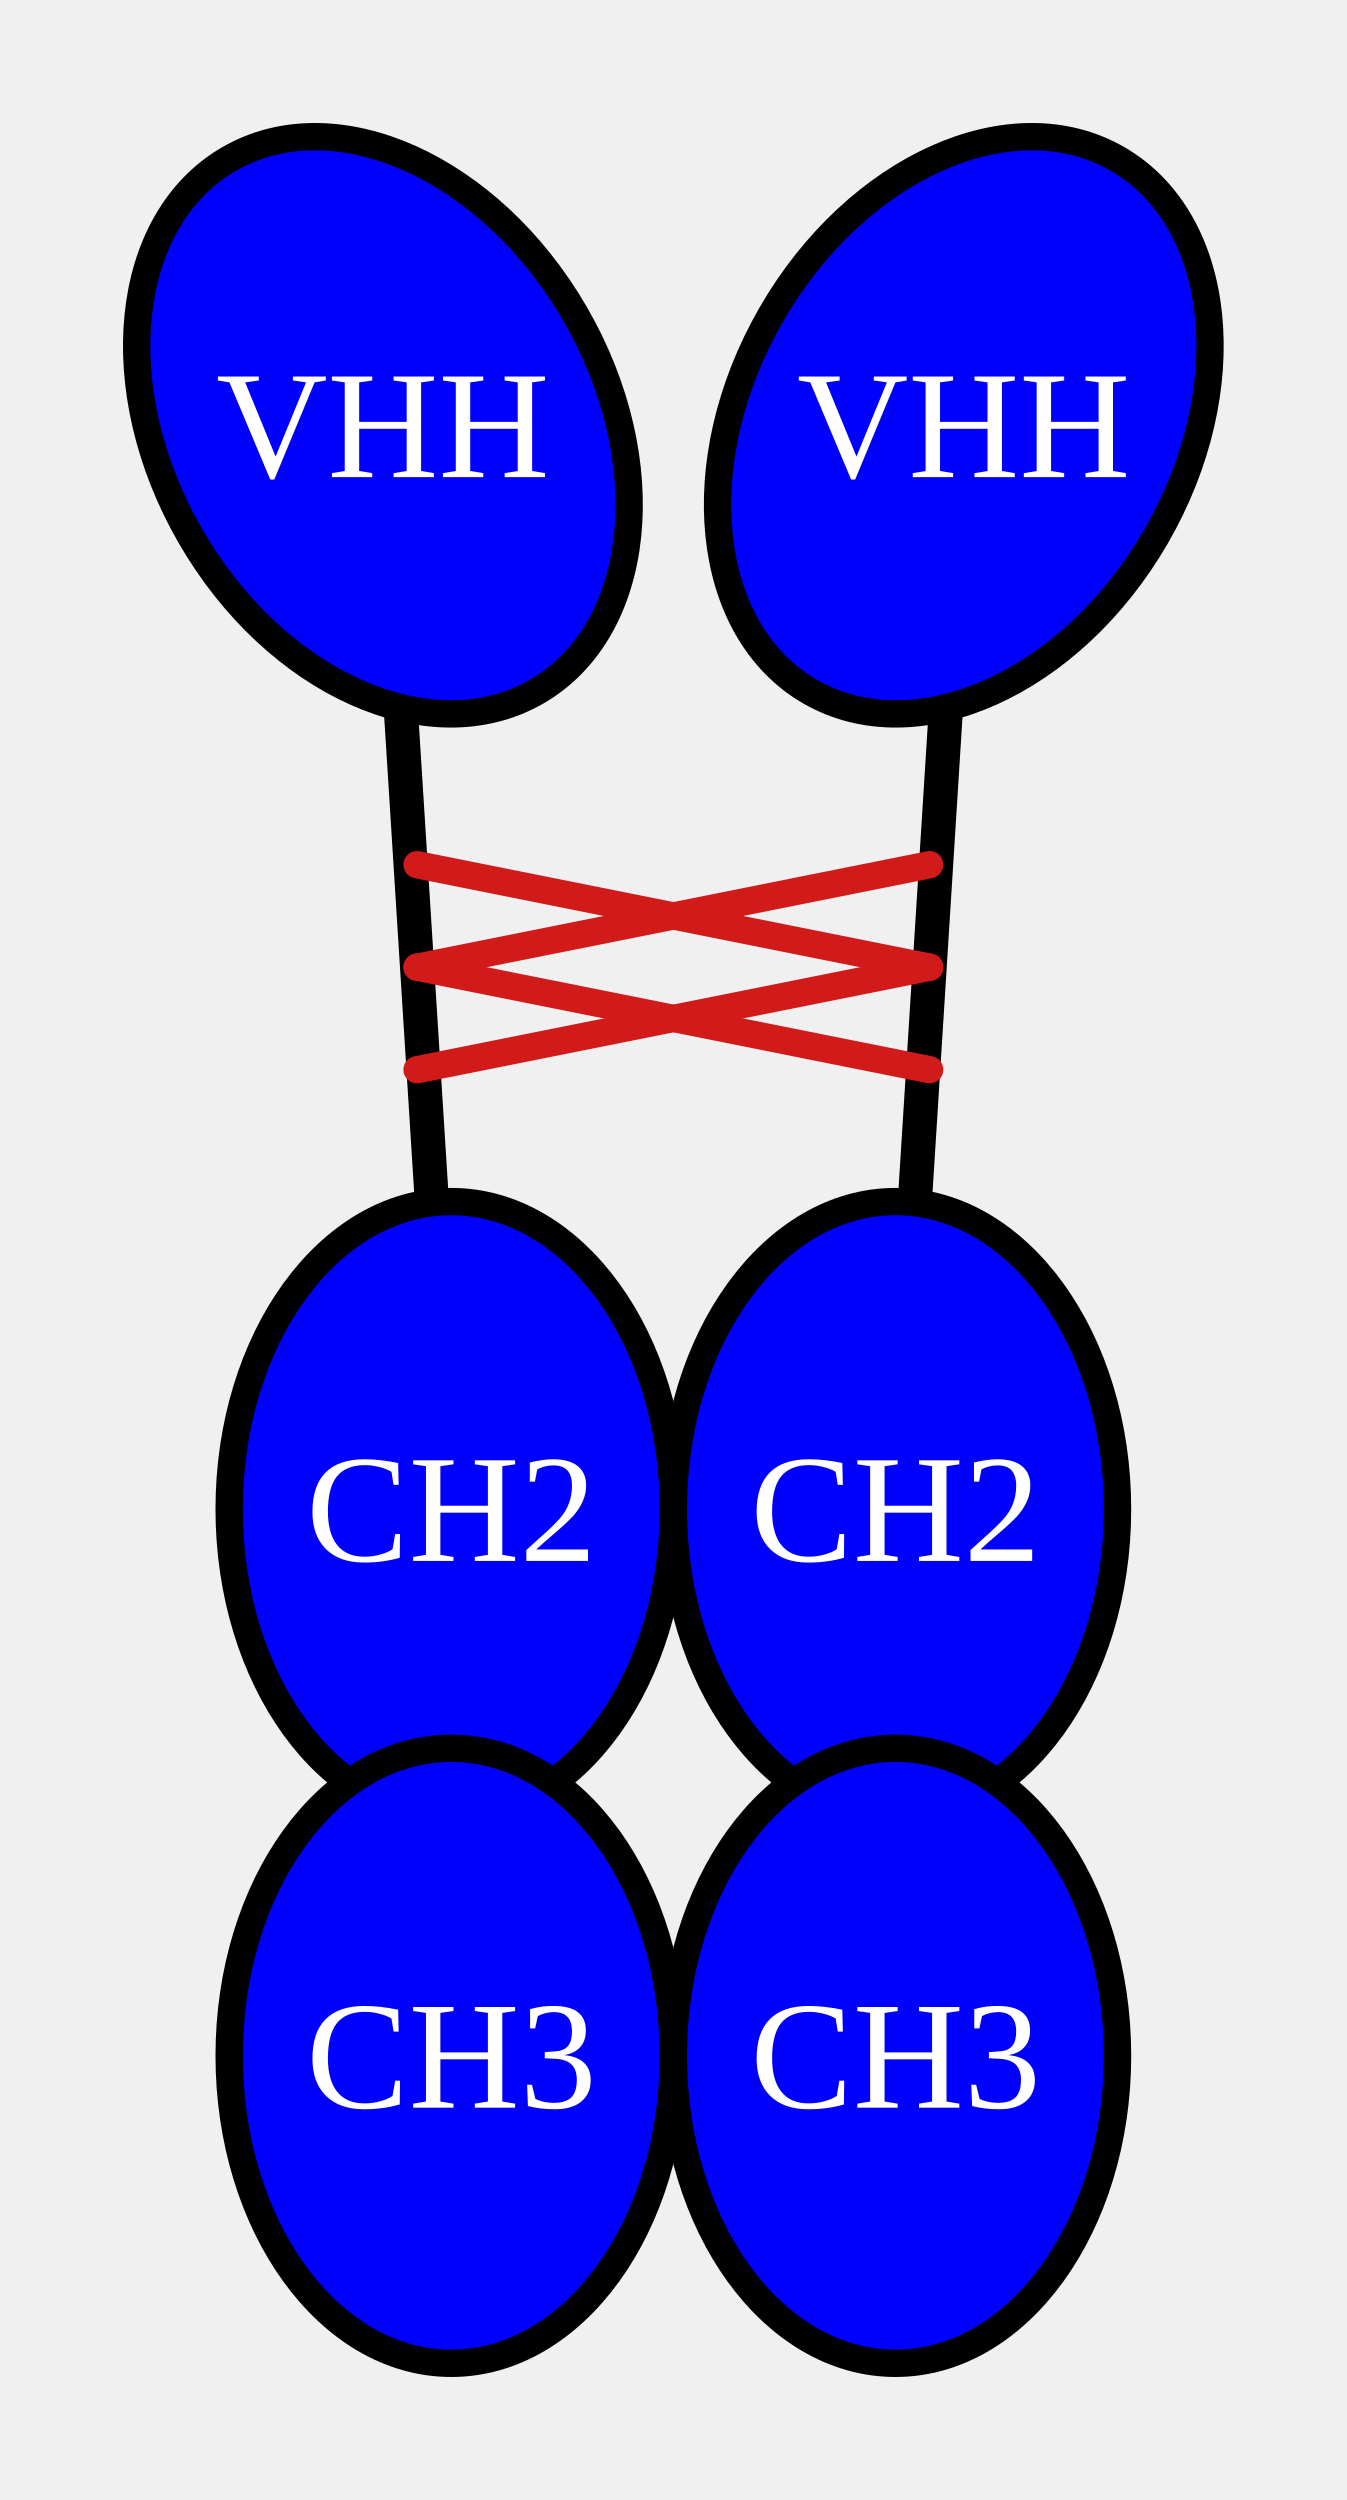
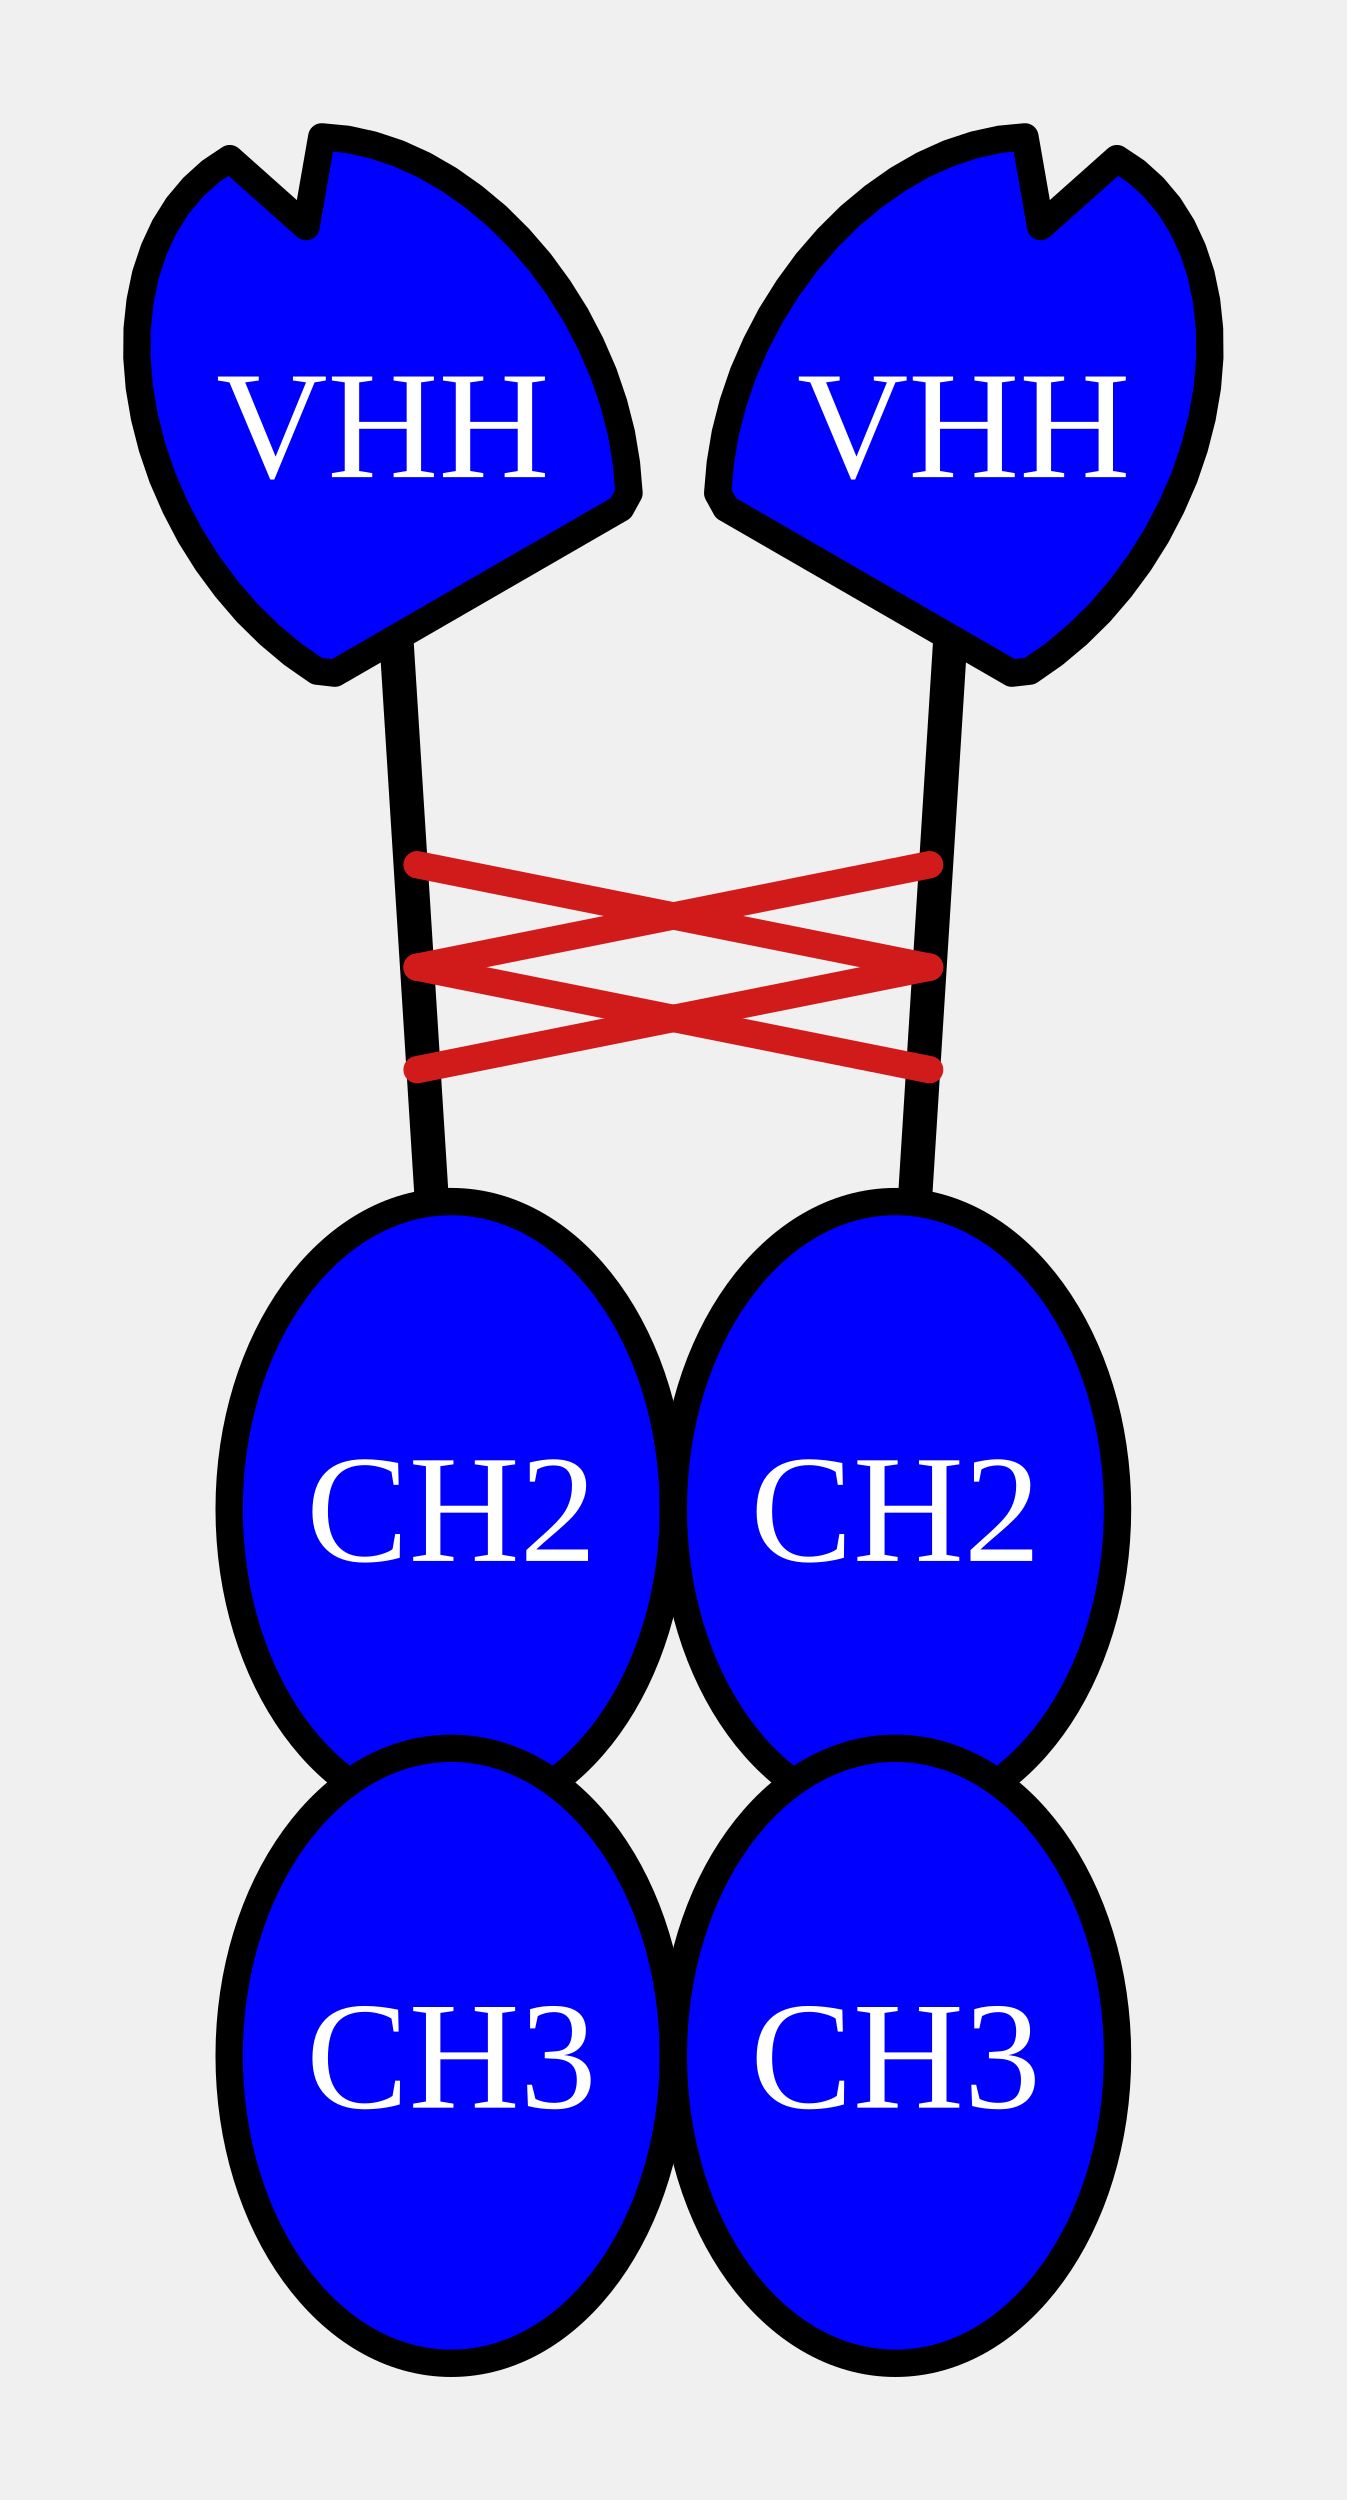
<svg xmlns="http://www.w3.org/2000/svg" width="118.24" height="219.5" viewBox="0 0 118.24 219.5">
  <g transform="translate(59.12,81.5) scale(1.5)">
    <line x1="-17" y1="-29.44" x2="-13" y2="34" stroke="#000000" stroke-width="2" stroke-linecap="round" />
    <line x1="17" y1="-29.44" x2="13" y2="34" stroke="#000000" stroke-width="2" stroke-linecap="round" />
    <line x1="-15" y1="-3.72" x2="15" y2="2.28" stroke="#D11A1A" stroke-width="1.6" stroke-linecap="round" />
    <line x1="-15" y1="2.28" x2="15" y2="-3.72" stroke="#D11A1A" stroke-width="1.6" stroke-linecap="round" />
    <line x1="-15" y1="2.28" x2="15" y2="8.28" stroke="#D11A1A" stroke-width="1.6" stroke-linecap="round" />
    <line x1="-15" y1="8.28" x2="15" y2="2.28" stroke="#D11A1A" stroke-width="1.6" stroke-linecap="round" />
    <g transform="translate(-13,34) rotate(0)">
      <ellipse rx="13" ry="18" fill="#0000FF" stroke="#000000" stroke-width="1.6" />
      <text x="0" y="0" font-size="9" font-family="'Times New Roman', Times, serif" fill="#FFFFFF" text-anchor="middle" dominant-baseline="central" transform="rotate(0 0 0)">CH2</text>
    </g>
    <g transform="translate(13,34) rotate(0)">
      <ellipse rx="13" ry="18" fill="#0000FF" stroke="#000000" stroke-width="1.6" />
      <text x="0" y="0" font-size="9" font-family="'Times New Roman', Times, serif" fill="#FFFFFF" text-anchor="middle" dominant-baseline="central" transform="rotate(0 0 0)">CH2</text>
    </g>
    <g transform="translate(-13,66) rotate(0)">
      <ellipse rx="13" ry="18" fill="#0000FF" stroke="#000000" stroke-width="1.6" />
      <text x="0" y="0" font-size="9" font-family="'Times New Roman', Times, serif" fill="#FFFFFF" text-anchor="middle" dominant-baseline="central" transform="rotate(0 0 0)">CH3</text>
    </g>
    <g transform="translate(13,66) rotate(0)">
      <ellipse rx="13" ry="18" fill="#0000FF" stroke="#000000" stroke-width="1.6" />
      <text x="0" y="0" font-size="9" font-family="'Times New Roman', Times, serif" fill="#FFFFFF" text-anchor="middle" dominant-baseline="central" transform="rotate(0 0 0)">CH3</text>
    </g>
    <g transform="translate(-17,-29.44) rotate(-30)">
-       <ellipse rx="13" ry="18" fill="#0000FF" stroke="#000000" stroke-width="1.6" />
+       <path d="M 5.34 -16.41 L 6.55 -15.55 L 7.68 -14.52 L 8.74 -13.33 L 9.7 -11.99 L 10.55 -10.52 L 11.28 -8.94 L 11.9 -7.26 L 12.38 -5.49 L 12.73 -3.67 L 12.93 -1.81 L 13 0.07 L 12.92 1.95 L 12.71 3.81 L 12.35 5.63 L 11.86 7.38 L 11.23 9.06 L 10.49 10.64 L 9.63 11.16 L 8.66 11.16 L 7.6 11.16 L 6.46 11.16 L 5.24 11.16 L 3.97 11.16 L 2.66 11.16 L 1.31 11.16 L -0.05 11.16 L -1.41 11.16 L -2.75 11.16 L -4.06 11.16 L -5.33 11.16 L -6.54 11.16 L -7.68 11.16 L -8.73 11.16 L -9.69 11.16 L -10.54 10.53 L -11.28 8.95 L -11.89 7.27 L -12.38 5.5 L -12.72 3.68 L -12.93 1.82 L -13 -0.06 L -12.92 -1.94 L -12.71 -3.8 L -12.35 -5.62 L -11.86 -7.37 L -11.24 -9.05 L -10.49 -10.63 L -9.63 -12.09 L -8.67 -13.41 L -7.61 -14.6 L -6.46 -15.62 L -5.25 -16.47 L -3.98 -17.14 L -2.66 -17.62 L -1.32 -17.91 L 0.04 -18 L 1.92 -12.32 Z" fill="#0000FF" stroke="#000000" stroke-width="1.6" stroke-linejoin="round" />
      <text x="0" y="0" font-size="9" font-family="'Times New Roman', Times, serif" fill="#FFFFFF" text-anchor="middle" dominant-baseline="central" transform="rotate(30 0 0)">VHH</text>
    </g>
    <g transform="translate(17,-29.44) rotate(30)">
-       <ellipse rx="13" ry="18" fill="#0000FF" stroke="#000000" stroke-width="1.6" />
+       <path d="M -0.04 -18 L 1.32 -17.91 L 2.66 -17.62 L 3.98 -17.14 L 5.25 -16.47 L 6.46 -15.62 L 7.61 -14.6 L 8.67 -13.41 L 9.63 -12.09 L 10.49 -10.63 L 11.24 -9.05 L 11.86 -7.37 L 12.35 -5.62 L 12.71 -3.8 L 12.92 -1.94 L 13 -0.06 L 12.93 1.82 L 12.72 3.68 L 12.38 5.5 L 11.89 7.27 L 11.28 8.95 L 10.54 10.53 L 9.69 11.16 L 8.73 11.16 L 7.68 11.16 L 6.54 11.16 L 5.33 11.16 L 4.06 11.16 L 2.75 11.16 L 1.41 11.16 L 0.05 11.16 L -1.31 11.16 L -2.66 11.16 L -3.97 11.16 L -5.24 11.16 L -6.46 11.16 L -7.6 11.16 L -8.66 11.16 L -9.63 11.16 L -10.49 10.64 L -11.23 9.06 L -11.86 7.38 L -12.35 5.63 L -12.71 3.81 L -12.92 1.95 L -13 0.07 L -12.93 -1.81 L -12.73 -3.67 L -12.38 -5.49 L -11.9 -7.26 L -11.28 -8.94 L -10.55 -10.52 L -9.7 -11.99 L -8.74 -13.33 L -7.68 -14.52 L -6.55 -15.55 L -5.34 -16.41 L -1.92 -12.32 Z" fill="#0000FF" stroke="#000000" stroke-width="1.6" stroke-linejoin="round" />
      <text x="0" y="0" font-size="9" font-family="'Times New Roman', Times, serif" fill="#FFFFFF" text-anchor="middle" dominant-baseline="central" transform="rotate(-30 0 0)">VHH</text>
    </g>
  </g>
</svg>
